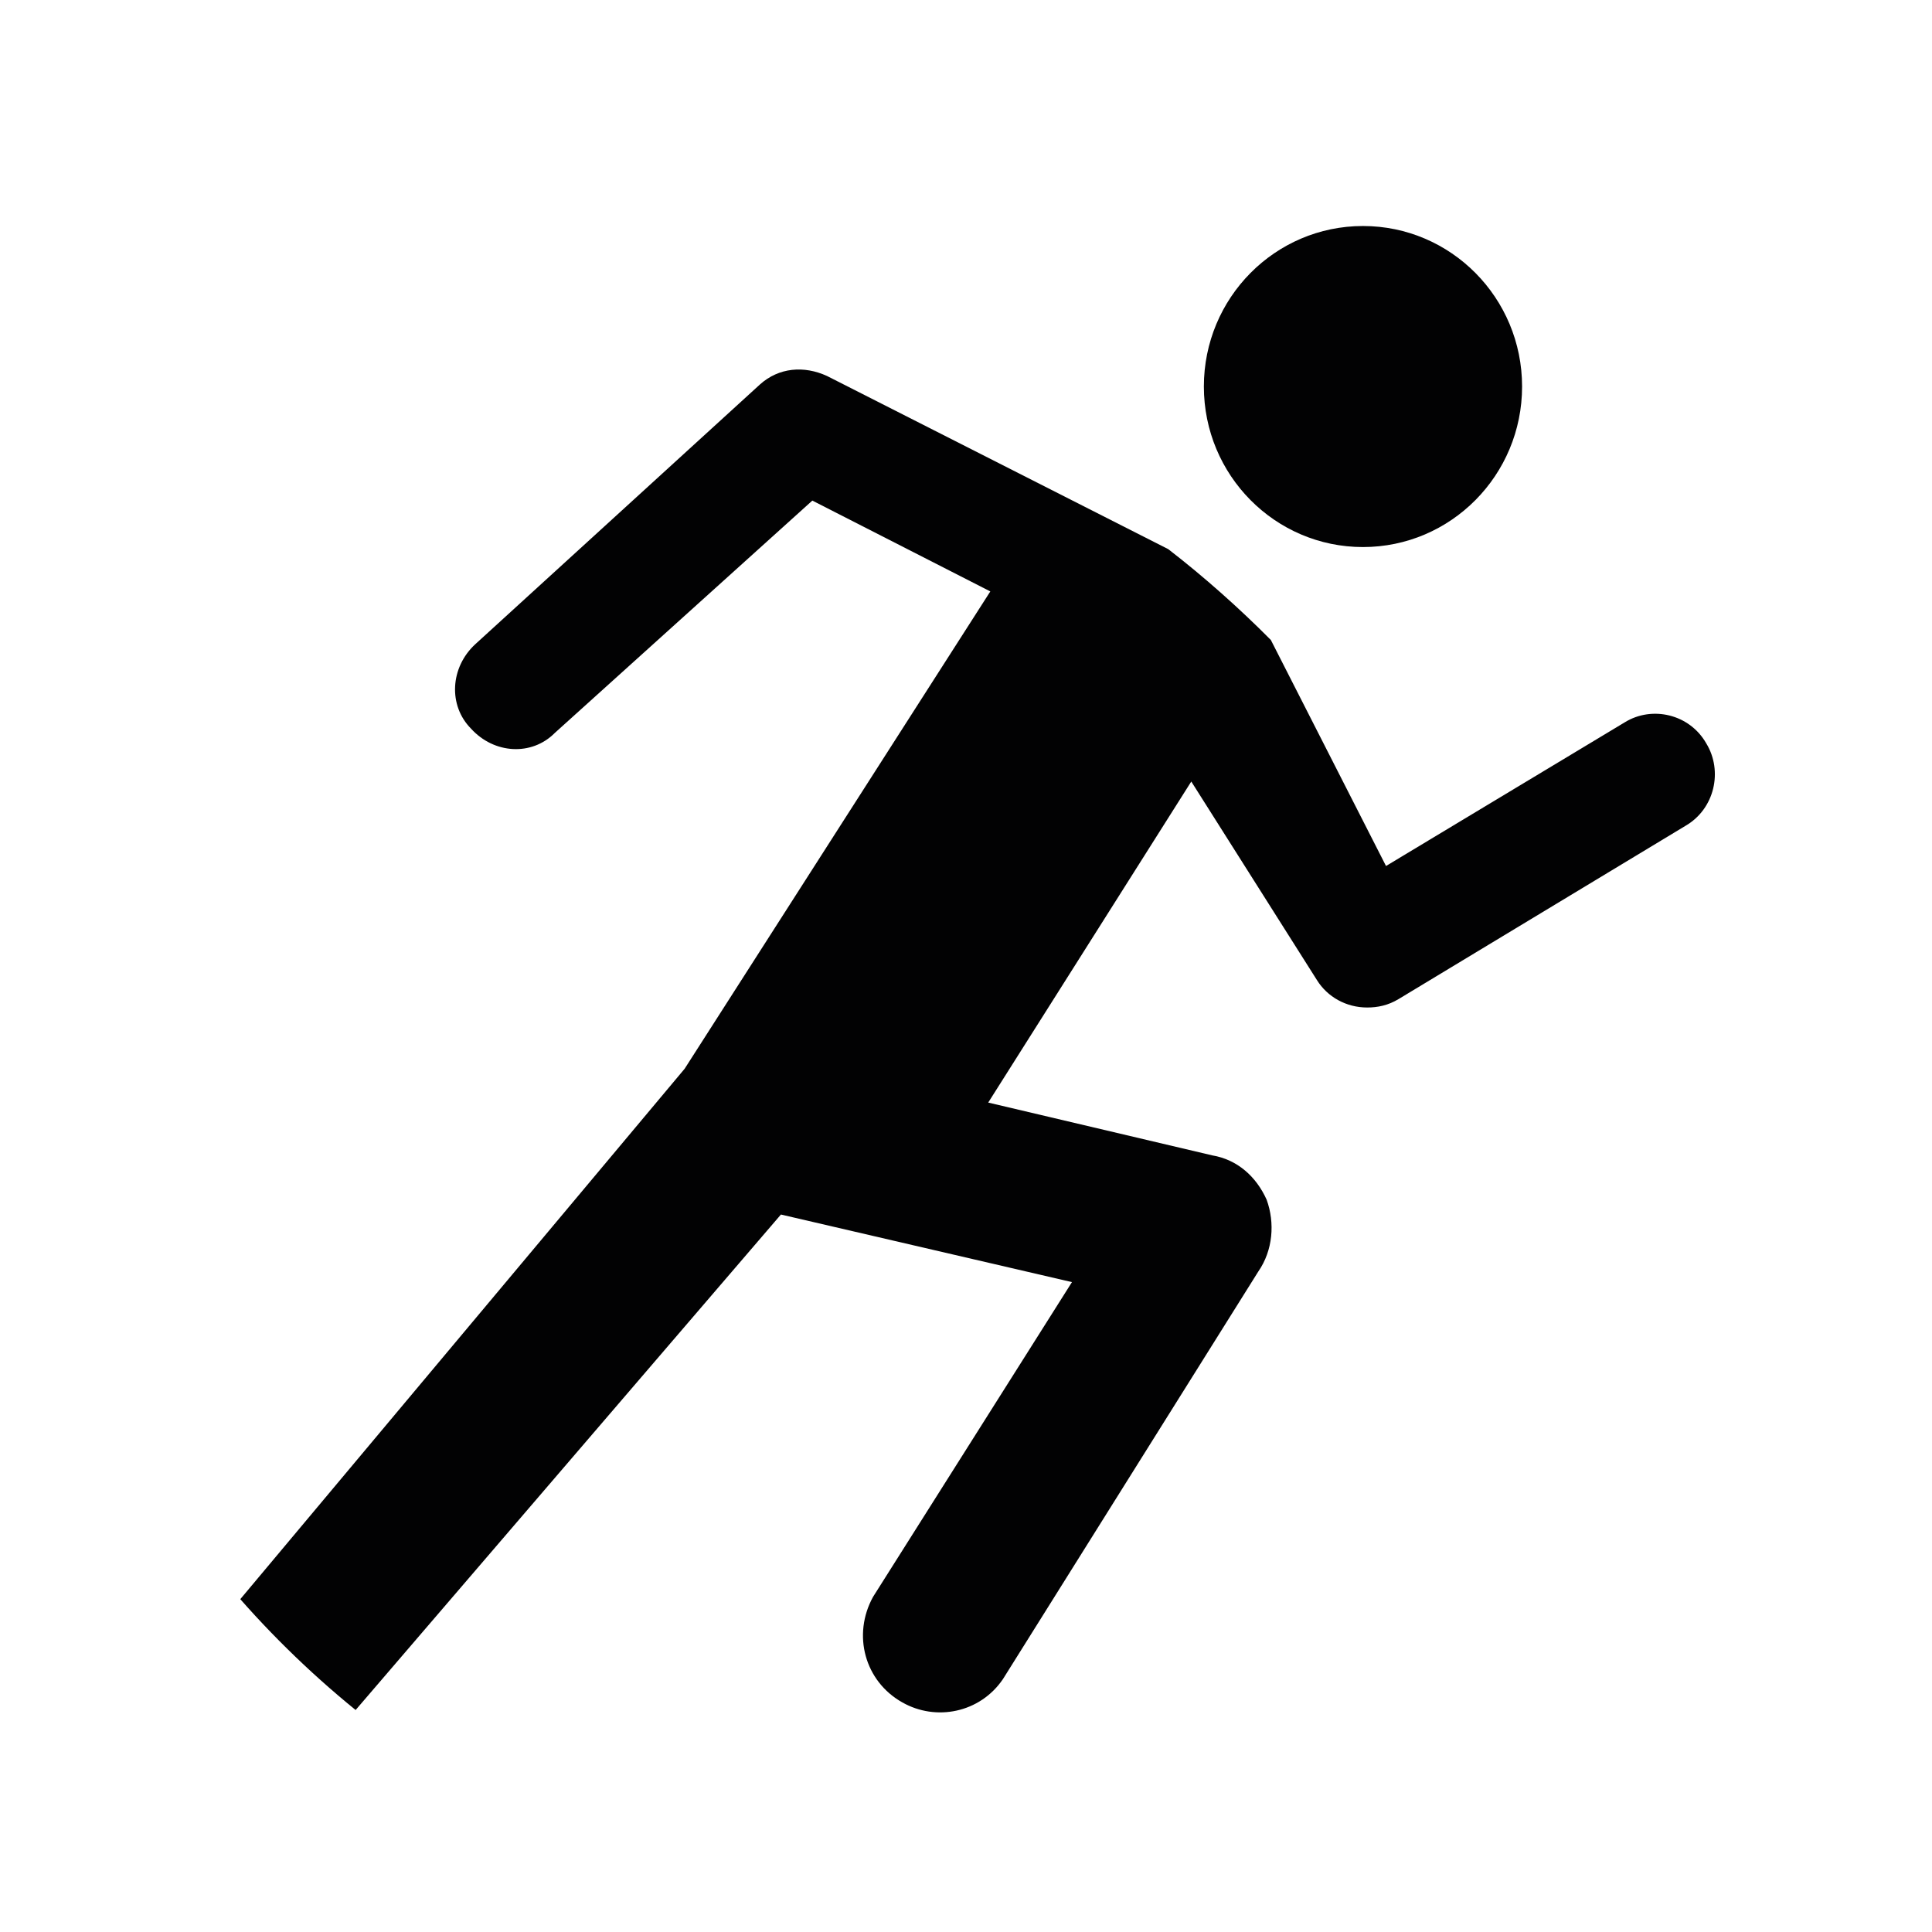
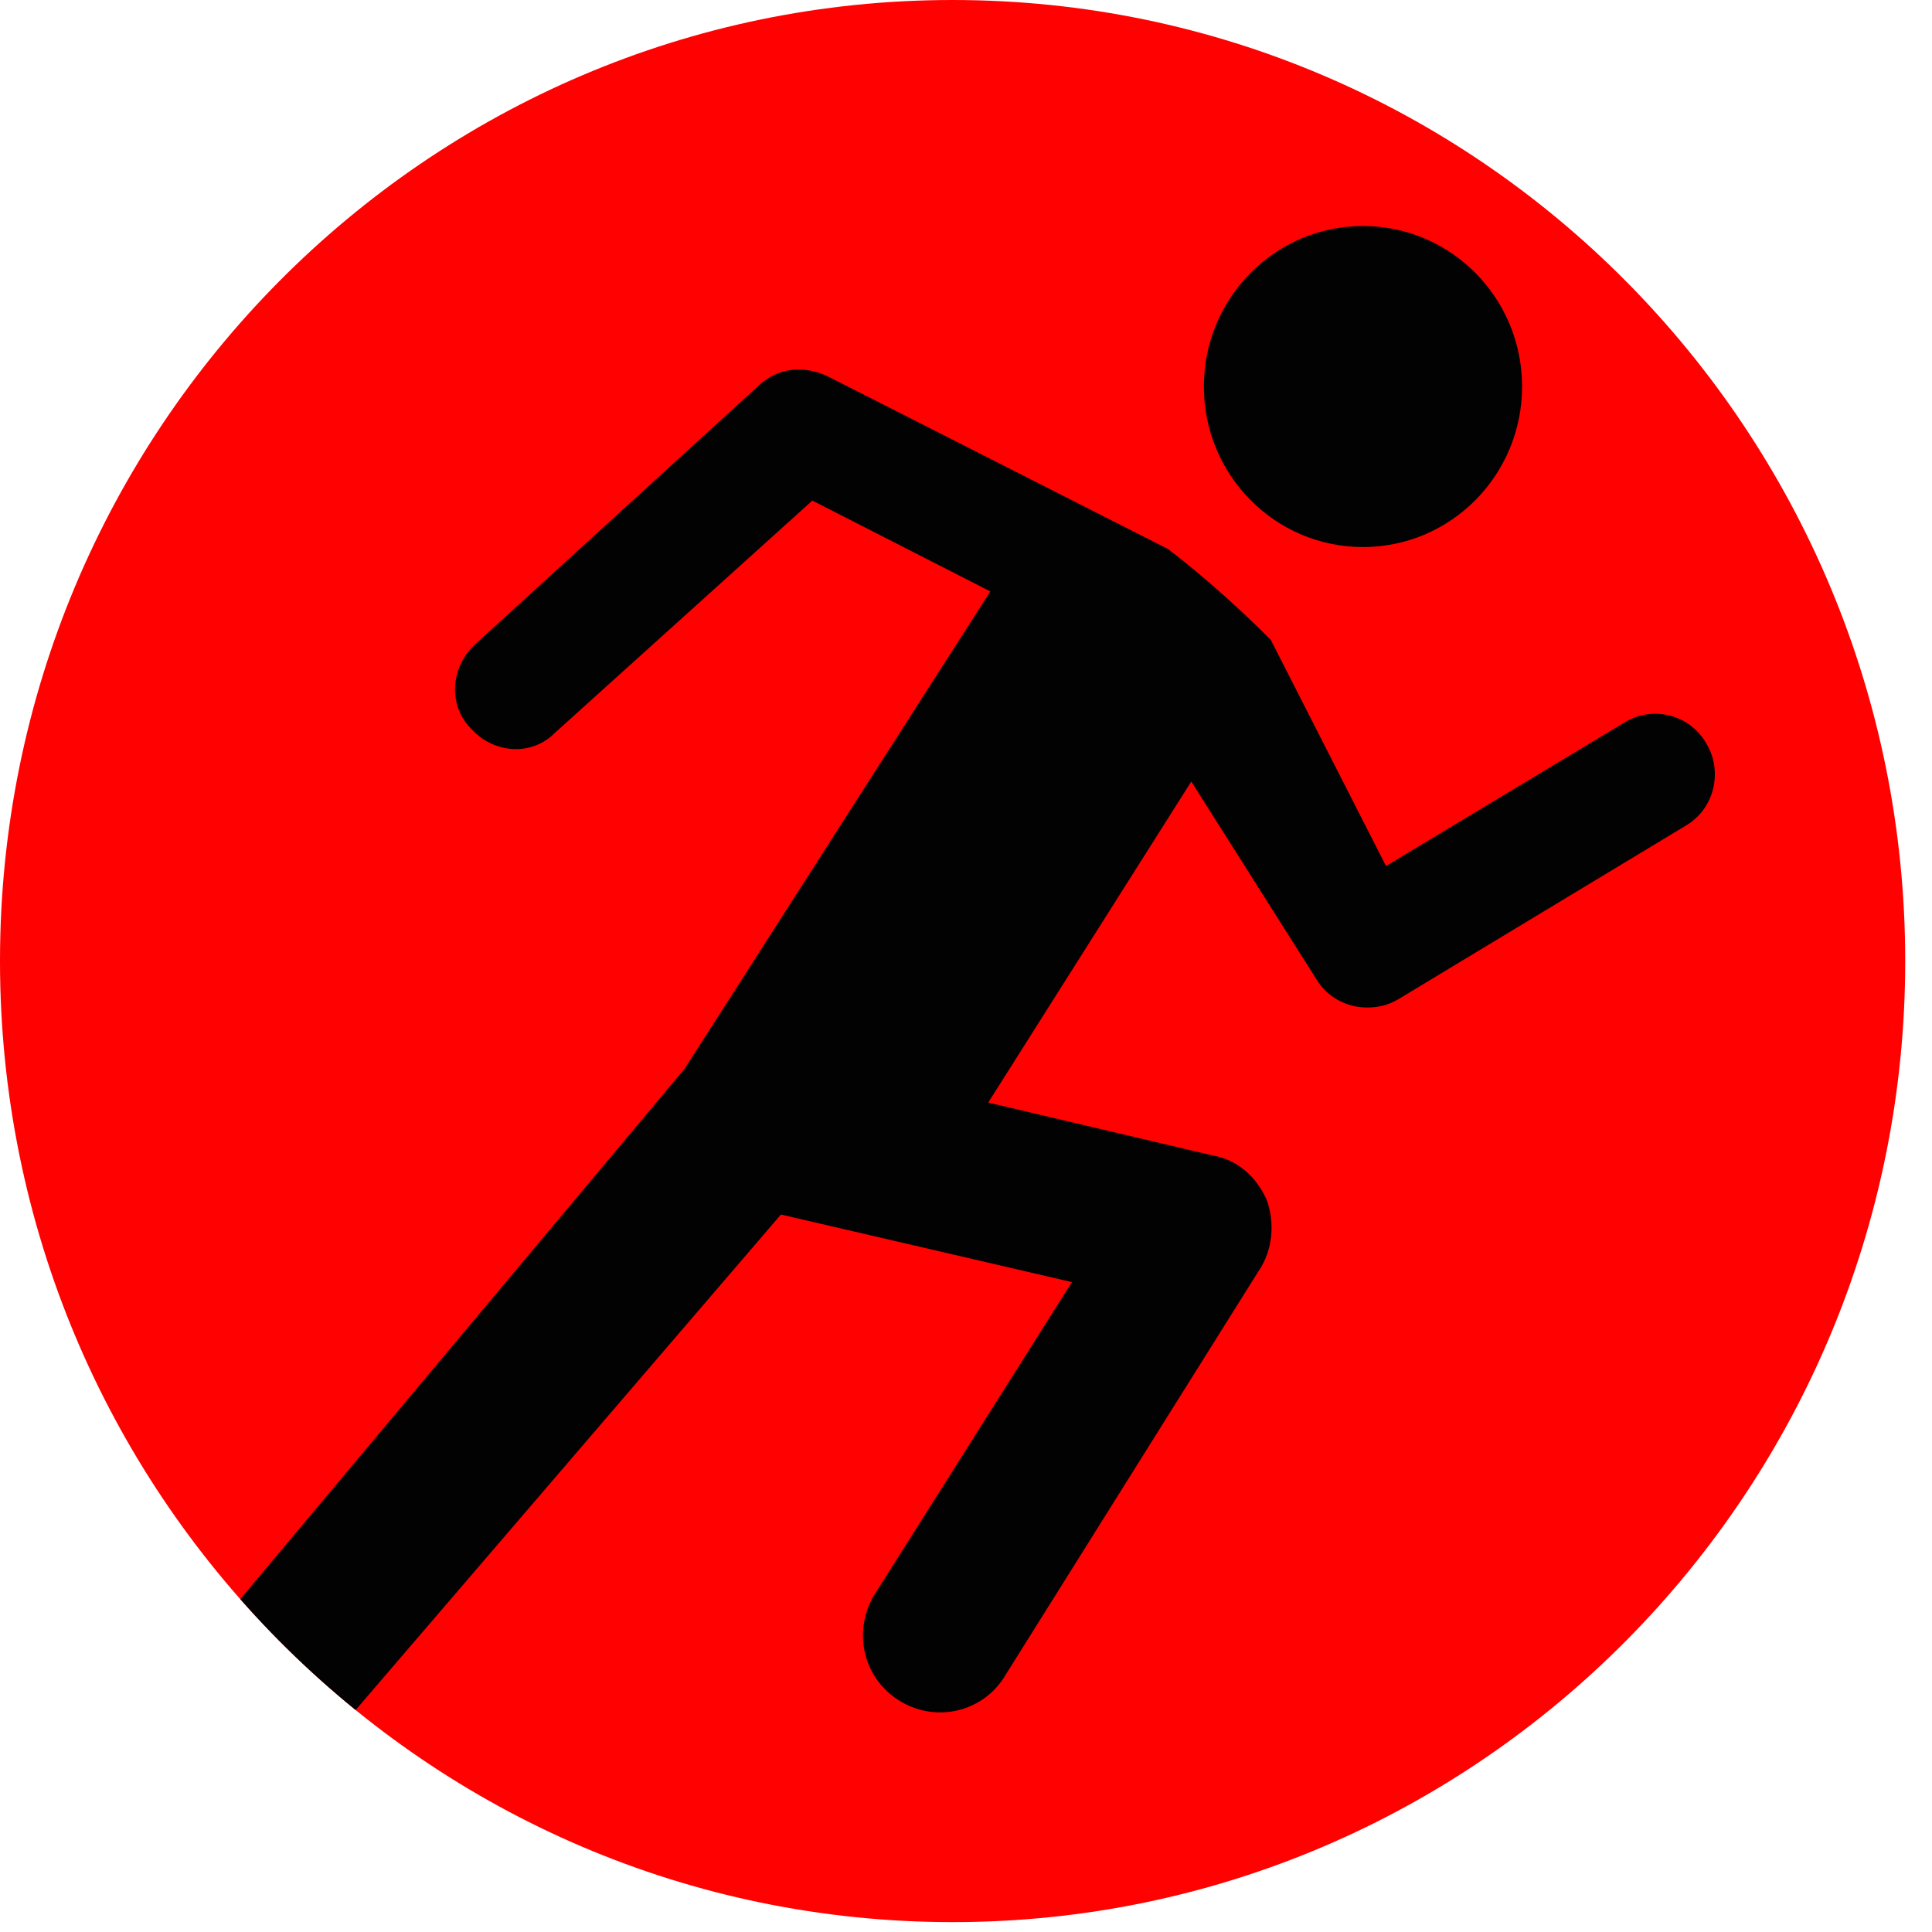
<svg xmlns="http://www.w3.org/2000/svg" width="58" height="58" viewBox="0 0 58 58" fill="none">
+   <path d="M28.598 57.703C44.392 57.703 57.196 44.785 57.196 28.851C57.196 12.917 44.392 0 28.598 0C12.804 0 0 12.917 0 28.851C0 44.785 12.804 57.703 28.598 57.703Z" fill="#FF0101" />
  <path d="M40.917 16.423C43.556 16.423 45.694 14.265 45.694 11.604C45.694 8.942 43.556 6.785 40.917 6.785C38.279 6.785 36.141 8.942 36.141 11.604C36.141 14.265 38.279 16.423 40.917 16.423Z" fill="#020203" />
-   <mask id="mask0_44_15" style="mask-type:alpha" maskUnits="userSpaceOnUse" x="0" y="0" width="58" height="58">
+   <mask id="mask0_44_12" style="mask-type:alpha" maskUnits="userSpaceOnUse" x="0" y="0" width="58" height="58">
    <path d="M28.598 57.703C44.392 57.703 57.196 44.785 57.196 28.851C57.196 12.917 44.392 0 28.598 0C12.804 0 0 12.917 0 28.851C0 44.785 12.804 57.703 28.598 57.703Z" fill="#FF0101" />
  </mask>
-   <g mask="url(#mask0_44_15)">
+   <g mask="url(#mask0_44_12)">
    <path d="M39.535 29.422C39.849 29.929 40.415 30.246 41.043 30.246C41.357 30.246 41.672 30.183 41.986 29.993L50.597 24.793C51.477 24.286 51.728 23.145 51.225 22.32C50.722 21.432 49.591 21.179 48.774 21.686L41.609 25.998L38.152 19.213C37.209 18.262 36.141 17.311 35.072 16.486L24.827 11.287C24.136 10.97 23.381 11.033 22.816 11.54L14.268 19.34C13.513 20.037 13.451 21.179 14.142 21.876C14.833 22.637 15.965 22.701 16.656 22.003L24.387 15.028L29.73 17.755L20.553 32.085L-0.377 57.069C-1.194 58.02 -1.131 59.541 -0.126 60.366C0.817 61.19 2.326 61.127 3.143 60.112L23.444 36.461L32.181 38.49L26.21 47.938C25.581 49.079 25.958 50.474 27.09 51.108C28.095 51.679 29.415 51.425 30.107 50.411L37.775 38.172C38.215 37.538 38.278 36.714 38.026 36.017C37.712 35.319 37.146 34.812 36.392 34.685L29.667 33.1L35.763 23.462L39.535 29.422Z" fill="#020203" />
  </g>
</svg>
